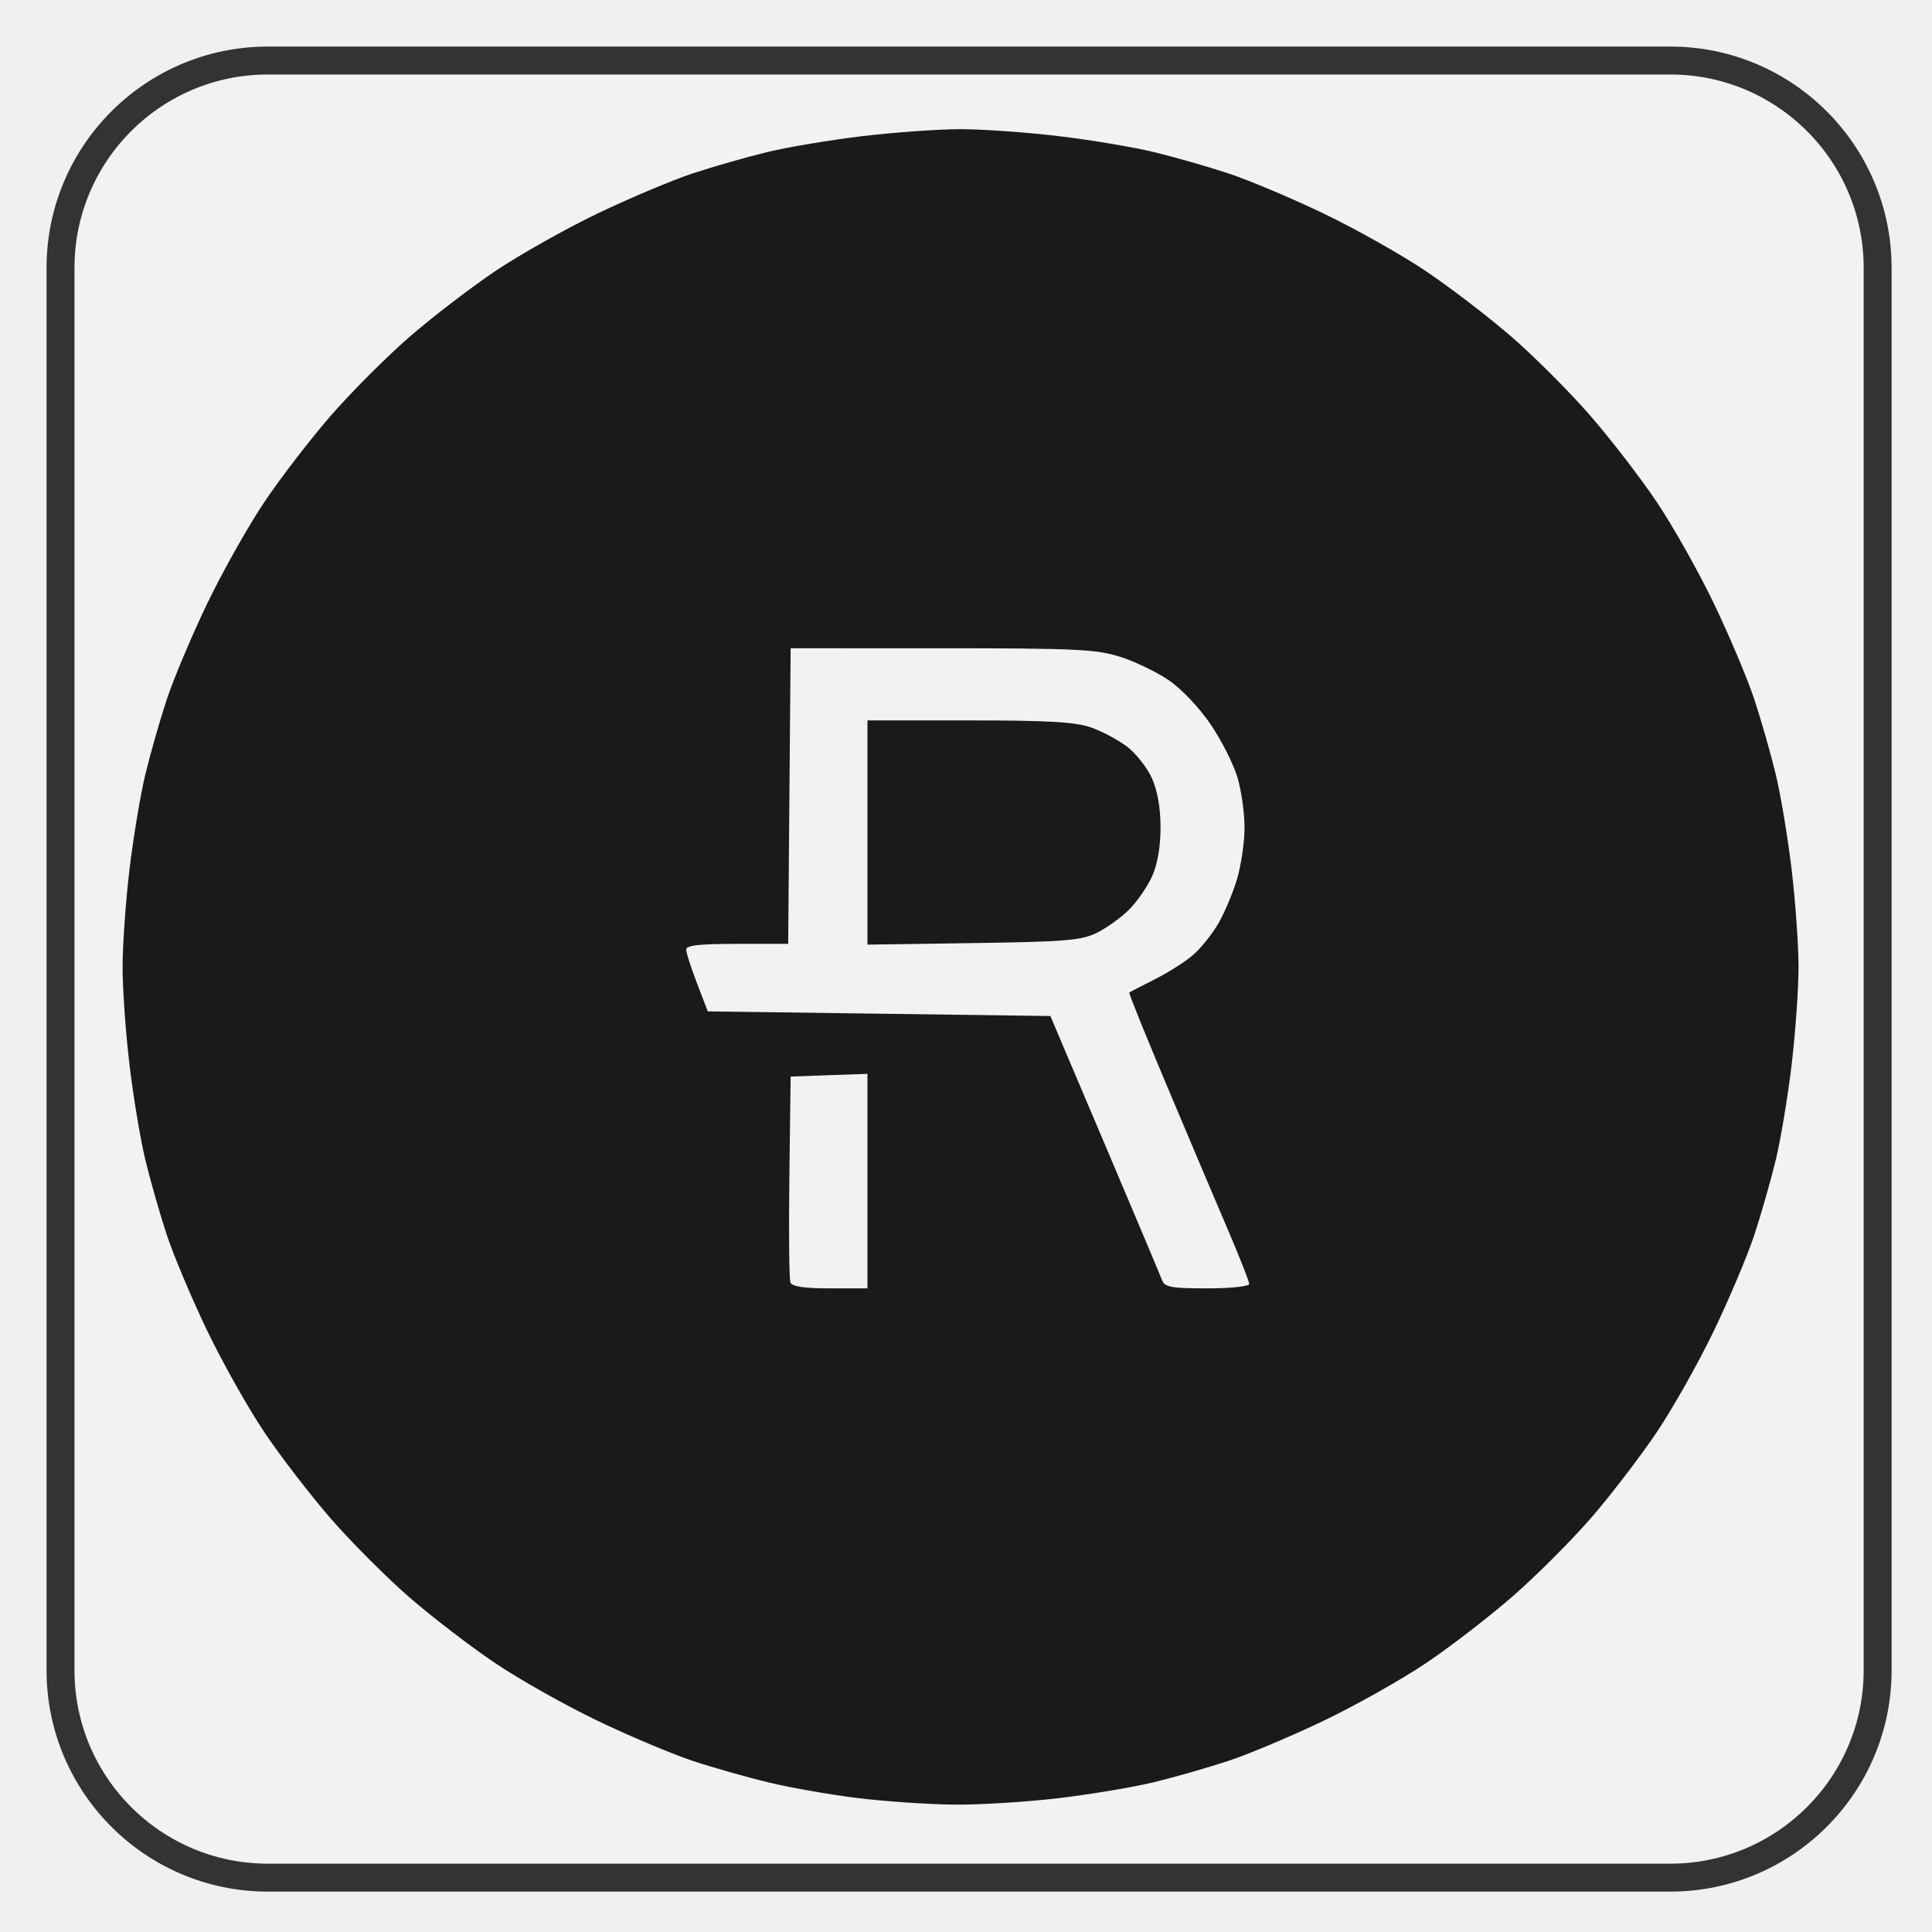
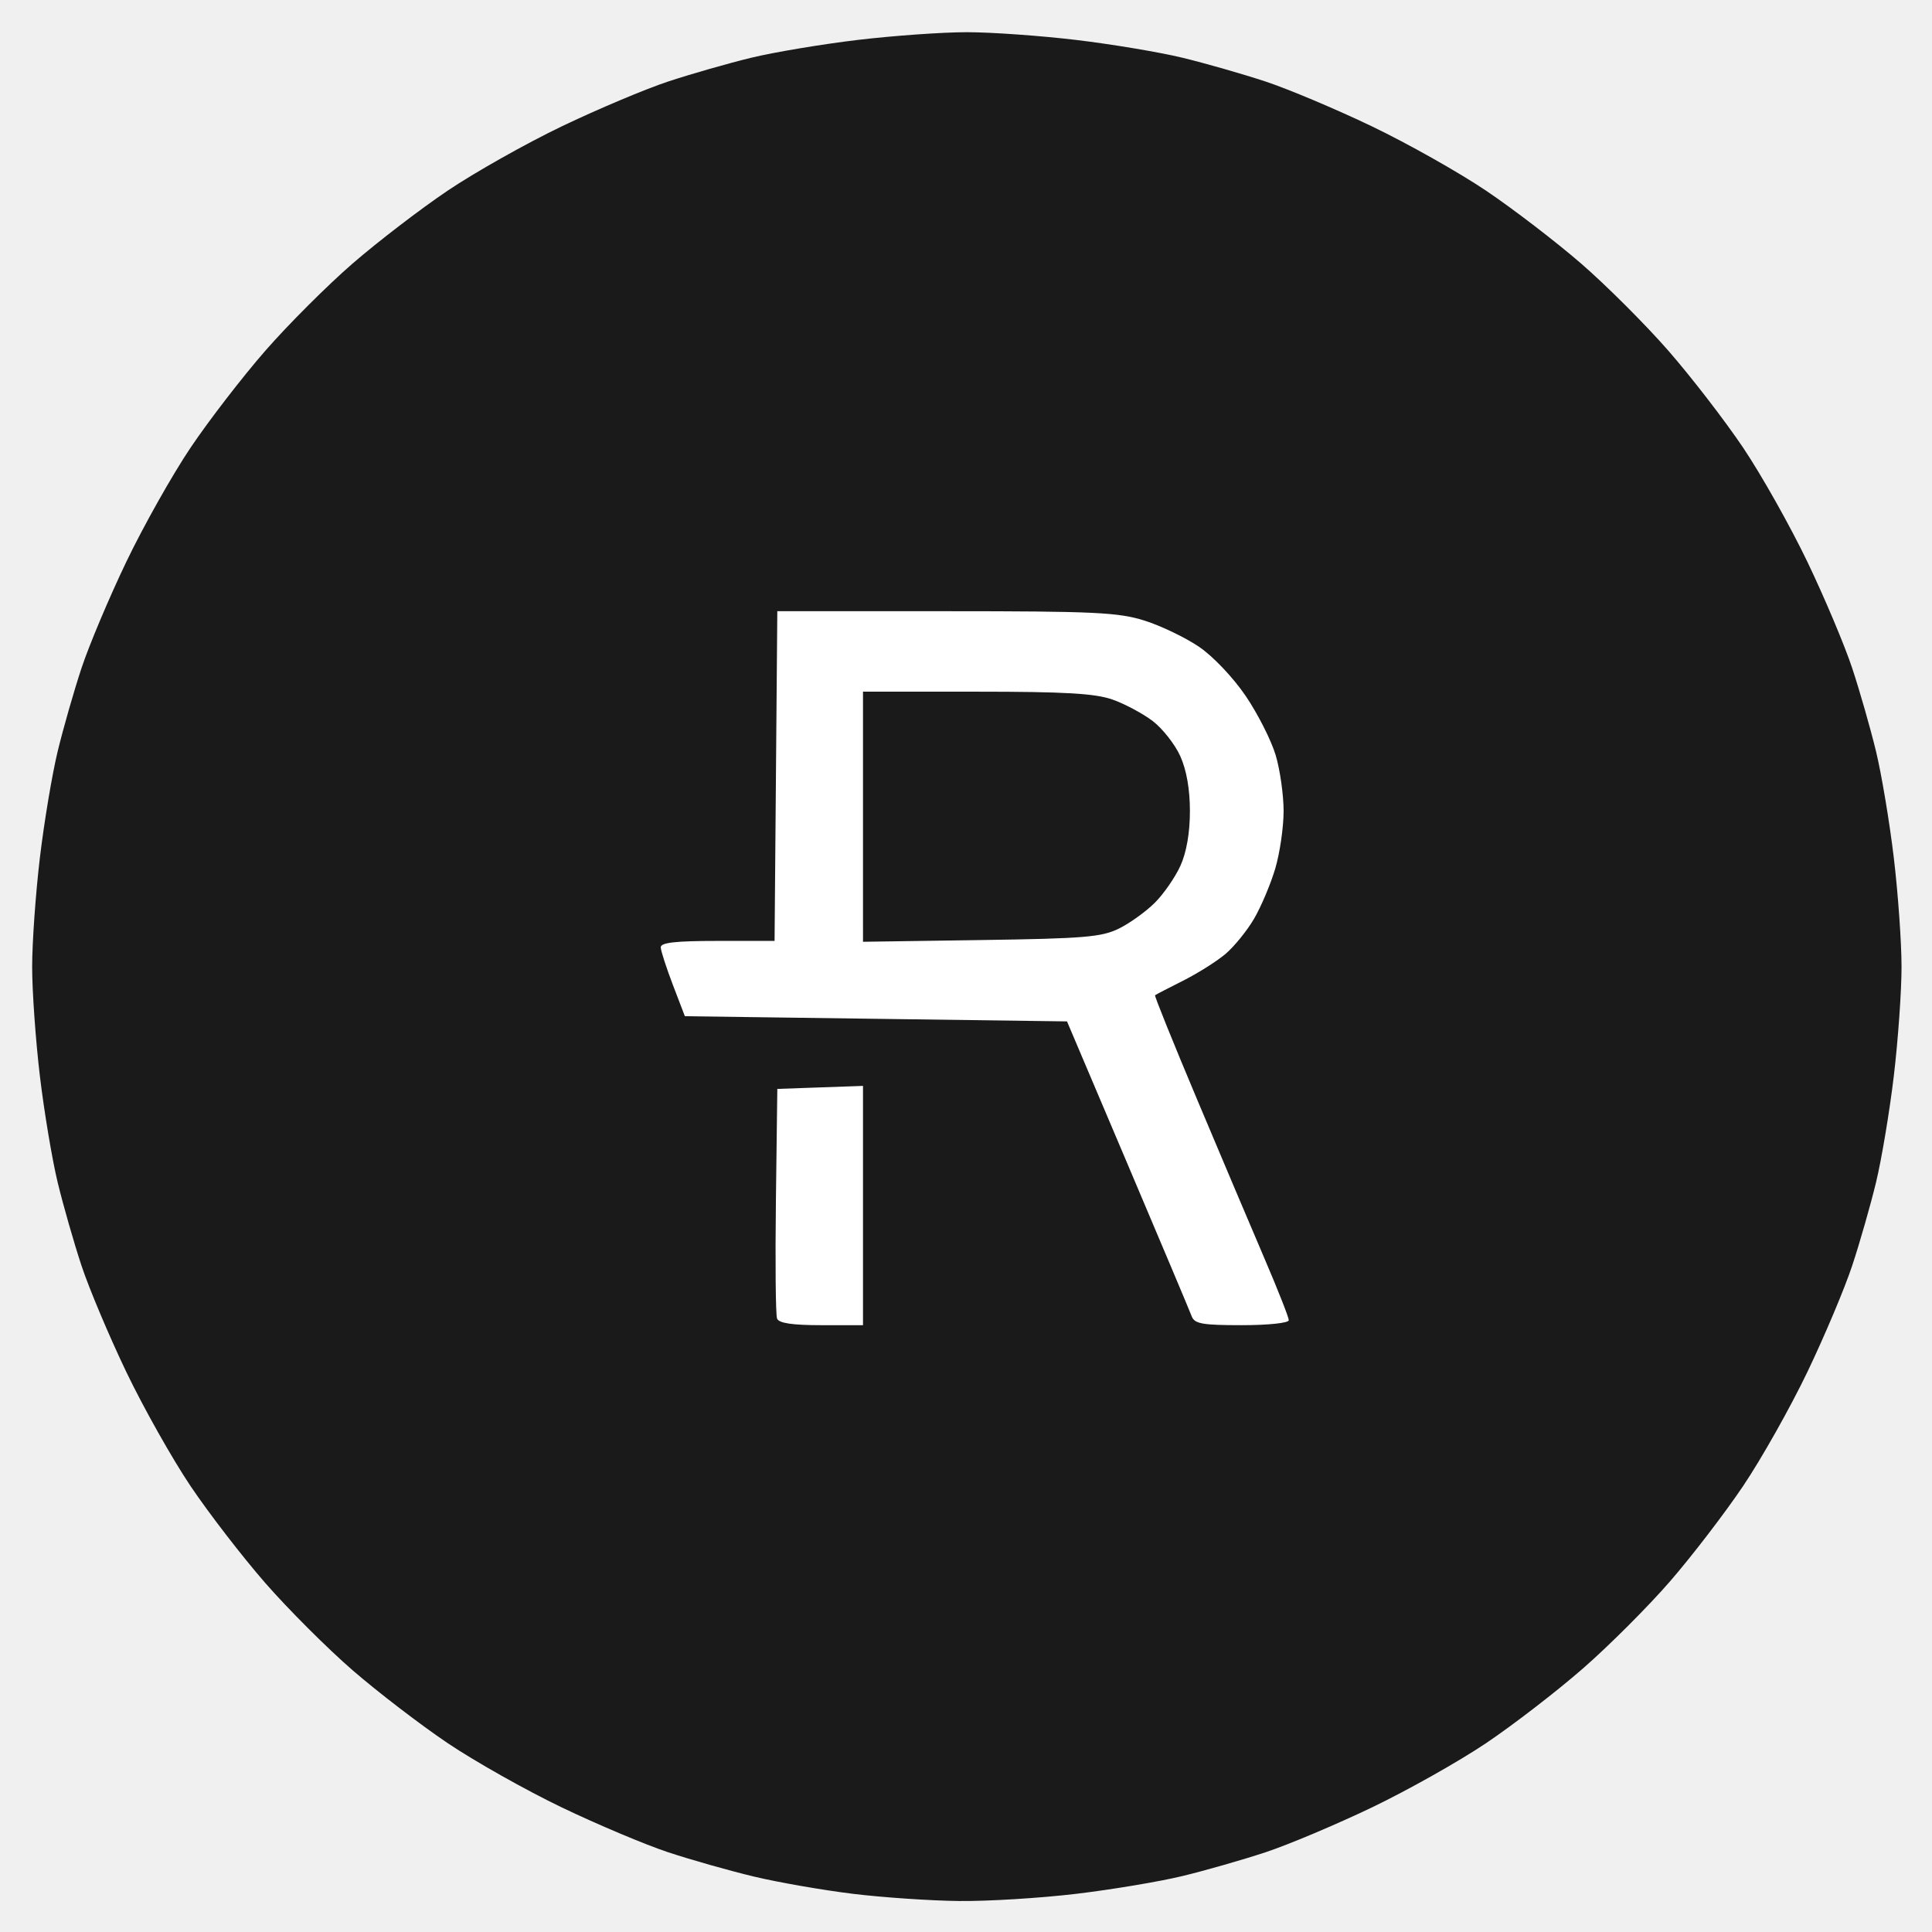
- <svg xmlns="http://www.w3.org/2000/svg" version="1.1" id="svg1" width="415" height="415" viewBox="0 0 415 415">
+ <svg xmlns="http://www.w3.org/2000/svg" version="1.1" id="svg1" width="512" height="512" viewBox="0 0 426.667 426.667">
  <defs id="defs1" />
-   <g id="layer2" transform="translate(-43.66905,-42.25483)">
-     <g id="g1" transform="translate(10,10)">
-       <rect style="fill:#ffffff;fill-opacity:1;stroke:none;stroke-width:5" id="rect2" width="192" height="192" x="161.669" y="158.255" transform="translate(-10,-10)" />
-       <rect style="display:inline;fill:#f2f2f2;fill-opacity:1;stroke:#333333;stroke-width:6" id="rect1" width="390.323" height="390.323" x="46.669" y="45.255" ry="44.548" />
-       <path style="display:inline;fill:#1a1a1a" d="m 218,418.499 c -5.775,-0.706 -14.325,-2.197 -19,-3.314 -4.675,-1.117 -12.1,-3.22 -16.5,-4.675 -4.4,-1.455 -13.625,-5.342 -20.5,-8.639 -6.875,-3.297 -16.775,-8.875 -22,-12.397 -5.225,-3.522 -13.46,-9.835 -18.3,-14.03 -4.84,-4.195 -12.398,-11.748 -16.797,-16.786 C 100.505,353.622 94.03,345.225 90.514,340 86.999,334.775 81.425,324.875 78.128,318 c -3.297,-6.875 -7.18,-16.091 -8.631,-20.479 -1.45,-4.389 -3.511,-11.589 -4.58,-16 -1.069,-4.411 -2.612,-13.643 -3.43,-20.515 C 60.669,254.135 60,244.682 60,240 c 0,-4.682 0.669,-14.134 1.487,-21.006 0.818,-6.872 2.362,-16.103 3.43,-20.515 1.069,-4.411 3.129,-11.611 4.58,-16 1.45,-4.389 5.334,-13.604 8.631,-20.479 3.297,-6.875 8.87,-16.775 12.386,-22 3.516,-5.225 9.991,-13.622 14.389,-18.659 4.398,-5.037 11.957,-12.591 16.797,-16.786 4.84,-4.195 13.075,-10.508 18.3,-14.03 5.225,-3.522 15.125,-9.1 22,-12.397 6.875,-3.297 16.091,-7.18 20.479,-8.631 4.389,-1.45 11.589,-3.511 16,-4.58 4.411,-1.069 13.643,-2.612 20.515,-3.43 C 225.865,60.669 235.318,60 240,60 c 4.682,0 14.134,0.669 21.006,1.487 6.872,0.818 16.103,2.362 20.515,3.43 4.411,1.069 11.611,3.129 16,4.58 4.389,1.45 13.604,5.334 20.479,8.631 6.875,3.297 16.775,8.875 22,12.397 5.225,3.522 13.46,9.835 18.3,14.03 4.84,4.195 12.398,11.748 16.797,16.786 4.398,5.037 10.873,13.434 14.389,18.659 3.516,5.225 9.09,15.125 12.386,22 3.297,6.875 7.18,16.091 8.631,20.479 1.45,4.389 3.511,11.589 4.58,16 1.069,4.411 2.612,13.643 3.43,20.515 C 419.331,225.865 420,235.318 420,240 c 0,4.682 -0.669,14.134 -1.487,21.006 -0.818,6.872 -2.362,16.103 -3.43,20.515 -1.069,4.411 -3.129,11.611 -4.58,16 -1.45,4.389 -5.334,13.604 -8.631,20.479 -3.297,6.875 -8.875,16.775 -12.397,22 -3.522,5.225 -9.835,13.46 -14.03,18.3 -4.195,4.84 -11.748,12.398 -16.786,16.797 -5.037,4.398 -13.434,10.873 -18.659,14.389 -5.225,3.516 -15.125,9.09 -22,12.386 -6.875,3.297 -16.091,7.18 -20.479,8.631 -4.389,1.45 -11.589,3.511 -16,4.58 -4.411,1.069 -13.643,2.612 -20.515,3.43 -6.872,0.818 -16.997,1.439 -22.5,1.379 C 233.003,419.832 223.775,419.205 218,418.499 Z m 2,-132.54 v -23.04 l -8.25,0.29 -8.25,0.29 -0.271,21.475 c -0.149,11.811 -0.05,22.049 0.219,22.75 0.34,0.887 2.935,1.275 8.521,1.275 H 220 Z m 82,22.085 c 0,-0.525 -2.081,-5.813 -4.625,-11.75 -2.544,-5.937 -8.397,-19.754 -13.008,-30.703 -4.611,-10.95 -8.267,-20.008 -8.125,-20.13 0.142,-0.122 2.556,-1.375 5.366,-2.786 2.809,-1.411 6.483,-3.723 8.165,-5.138 1.682,-1.415 4.172,-4.478 5.533,-6.805 1.362,-2.328 3.2,-6.677 4.085,-9.664 C 300.276,218.081 301,213.1 301,210 c 0,-3.1 -0.685,-7.942 -1.521,-10.76 -0.837,-2.818 -3.424,-7.936 -5.75,-11.374 -2.395,-3.541 -6.293,-7.656 -8.989,-9.491 -2.618,-1.782 -7.343,-4.056 -10.5,-5.054 -5.052,-1.597 -9.629,-1.815 -38.239,-1.818 l -32.5,-0.003 -0.264,31.75 -0.264,31.75 h -10.986 c -8.15,0 -10.973,0.323 -10.934,1.25 0.028,0.688 1.085,3.95 2.349,7.25 l 2.297,6 36.796,0.5 36.796,0.5 11.673,27.5 c 6.42,15.125 11.966,28.288 12.324,29.25 0.554,1.489 1.995,1.75 9.682,1.75 C 298.041,309 302,308.581 302,308.045 Z M 220,211.082 V 187 h 21.874 c 17.013,0 22.831,0.338 26.181,1.52 2.369,0.836 5.849,2.696 7.735,4.134 1.885,1.438 4.269,4.467 5.297,6.73 1.212,2.668 1.869,6.402 1.869,10.616 0,4.161 -0.658,7.947 -1.827,10.522 -1.005,2.212 -3.213,5.408 -4.908,7.103 -1.694,1.694 -4.8,3.934 -6.901,4.978 -3.343,1.66 -6.662,1.939 -26.57,2.229 L 220,235.164 Z" id="path1" />
+   <g id="layer2" transform="translate(-70,-70)">
+     <g id="g1" transform="translate(8.984207,10.5079)">
+       <rect style="display:inline;fill:#ffffff;fill-opacity:1;stroke:none;stroke-width:5" id="rect2" width="192" height="192" x="186.206" y="172.634" />
+       <path style="display:inline;fill:#1a1a1a;stroke-width:1.147" d="m 249.308,477.718 c -6.623,-0.81 -16.427,-2.52 -21.789,-3.8 -5.361,-1.281 -13.876,-3.693 -18.922,-5.361 -5.046,-1.668 -15.625,-6.126 -23.509,-9.906 -7.884,-3.78 -19.237,-10.178 -25.229,-14.216 -5.992,-4.039 -15.435,-11.279 -20.986,-16.089 -5.55,-4.81 -14.218,-13.473 -19.262,-19.249 -5.044,-5.777 -12.469,-15.406 -16.501,-21.398 -4.032,-5.992 -10.424,-17.345 -14.204,-25.229 -3.78,-7.884 -8.234,-18.452 -9.898,-23.485 -1.663,-5.033 -4.027,-13.289 -5.252,-18.348 -1.225,-5.059 -2.995,-15.645 -3.934,-23.526 -0.938,-7.88 -1.706,-18.72 -1.706,-24.089 0,-5.369 0.768,-16.209 1.706,-24.089 0.938,-7.88 2.708,-18.467 3.934,-23.526 1.225,-5.059 3.589,-13.316 5.252,-18.348 1.663,-5.033 6.117,-15.601 9.898,-23.485 3.78,-7.884 10.172,-19.237 14.204,-25.229 4.032,-5.992 11.457,-15.621 16.501,-21.398 5.044,-5.777 13.712,-14.439 19.262,-19.249 5.55,-4.81 14.994,-12.05 20.986,-16.089 5.992,-4.039 17.345,-10.436 25.229,-14.216 7.884,-3.78 18.452,-8.234 23.485,-9.898 5.033,-1.663 13.289,-4.027 18.348,-5.252 5.059,-1.225 15.645,-2.995 23.526,-3.934 7.88,-0.938 18.72,-1.706 24.089,-1.706 5.369,0 16.209,0.768 24.089,1.706 7.88,0.938 18.467,2.708 23.526,3.934 5.059,1.225 13.316,3.589 18.348,5.252 5.033,1.663 15.601,6.117 23.485,9.898 7.884,3.78 19.237,10.178 25.229,14.216 5.992,4.039 15.435,11.279 20.986,16.089 5.55,4.81 14.218,13.473 19.262,19.249 5.044,5.777 12.469,15.406 16.501,21.398 4.032,5.992 10.424,17.345 14.204,25.229 3.78,7.884 8.234,18.452 9.898,23.485 1.663,5.033 4.027,13.289 5.252,18.348 1.225,5.059 2.995,15.645 3.934,23.526 0.938,7.88 1.706,18.72 1.706,24.089 0,5.369 -0.768,16.209 -1.706,24.089 -0.938,7.88 -2.708,18.467 -3.934,23.526 -1.225,5.059 -3.589,13.316 -5.252,18.348 -1.663,5.033 -6.117,15.601 -9.898,23.485 -3.78,7.884 -10.178,19.237 -14.216,25.229 -4.039,5.992 -11.279,15.435 -16.089,20.986 -4.81,5.55 -13.473,14.218 -19.249,19.262 -5.777,5.044 -15.406,12.469 -21.398,16.501 -5.992,4.032 -17.345,10.424 -25.229,14.204 -7.884,3.78 -18.452,8.234 -23.485,9.898 -5.033,1.663 -13.289,4.027 -18.348,5.252 -5.059,1.225 -15.645,2.995 -23.526,3.934 -7.88,0.938 -19.491,1.65 -25.802,1.581 -6.311,-0.068 -16.893,-0.787 -23.516,-1.597 z M 251.602,325.726 v -26.422 l -9.461,0.333 -9.461,0.333 -0.31,24.627 c -0.171,13.545 -0.058,25.285 0.251,26.089 0.39,1.017 3.366,1.462 9.771,1.462 h 9.21 z m 94.035,25.327 c 0,-0.603 -2.387,-6.666 -5.304,-13.475 -2.917,-6.808 -9.63,-22.653 -14.917,-35.209 -5.287,-12.557 -9.48,-22.945 -9.318,-23.084 0.163,-0.14 2.932,-1.577 6.153,-3.195 3.221,-1.618 7.435,-4.269 9.364,-5.892 1.929,-1.623 4.784,-5.135 6.346,-7.804 1.561,-2.669 3.669,-7.656 4.684,-11.082 1.015,-3.426 1.845,-9.138 1.845,-12.693 0,-3.555 -0.785,-9.108 -1.745,-12.339 -0.96,-3.231 -3.927,-9.101 -6.594,-13.044 -2.746,-4.06 -7.217,-8.78 -10.309,-10.884 -3.003,-2.043 -8.421,-4.651 -12.041,-5.796 -5.794,-1.832 -11.042,-2.081 -43.852,-2.085 l -37.27,-0.004 -0.303,36.41 -0.303,36.41 h -12.598 c -9.346,0 -12.583,0.37 -12.539,1.433 0.033,0.788 1.245,4.53 2.693,8.314 l 2.634,6.881 42.196,0.573 42.196,0.573 13.386,31.536 c 7.362,17.345 13.722,32.439 14.133,33.543 0.635,1.708 2.288,2.007 11.103,2.007 5.817,-4.9e-4 10.357,-0.481 10.357,-1.096 z M 251.602,239.859 v -27.616 h 25.085 c 19.51,0 26.182,0.387 30.024,1.743 2.717,0.958 6.708,3.092 8.87,4.741 2.162,1.649 4.895,5.122 6.074,7.718 1.39,3.06 2.144,7.342 2.144,12.174 0,4.771 -0.754,9.114 -2.095,12.067 -1.152,2.537 -3.685,6.202 -5.628,8.145 -1.943,1.943 -5.504,4.512 -7.914,5.708 -3.834,1.904 -7.64,2.223 -30.47,2.556 l -26.089,0.381 z" id="path1" />
    </g>
  </g>
-   <g id="layer3" transform="translate(-43.66905,-42.25483)" />
+   <g id="layer3" transform="translate(-70,-70)" />
</svg>
